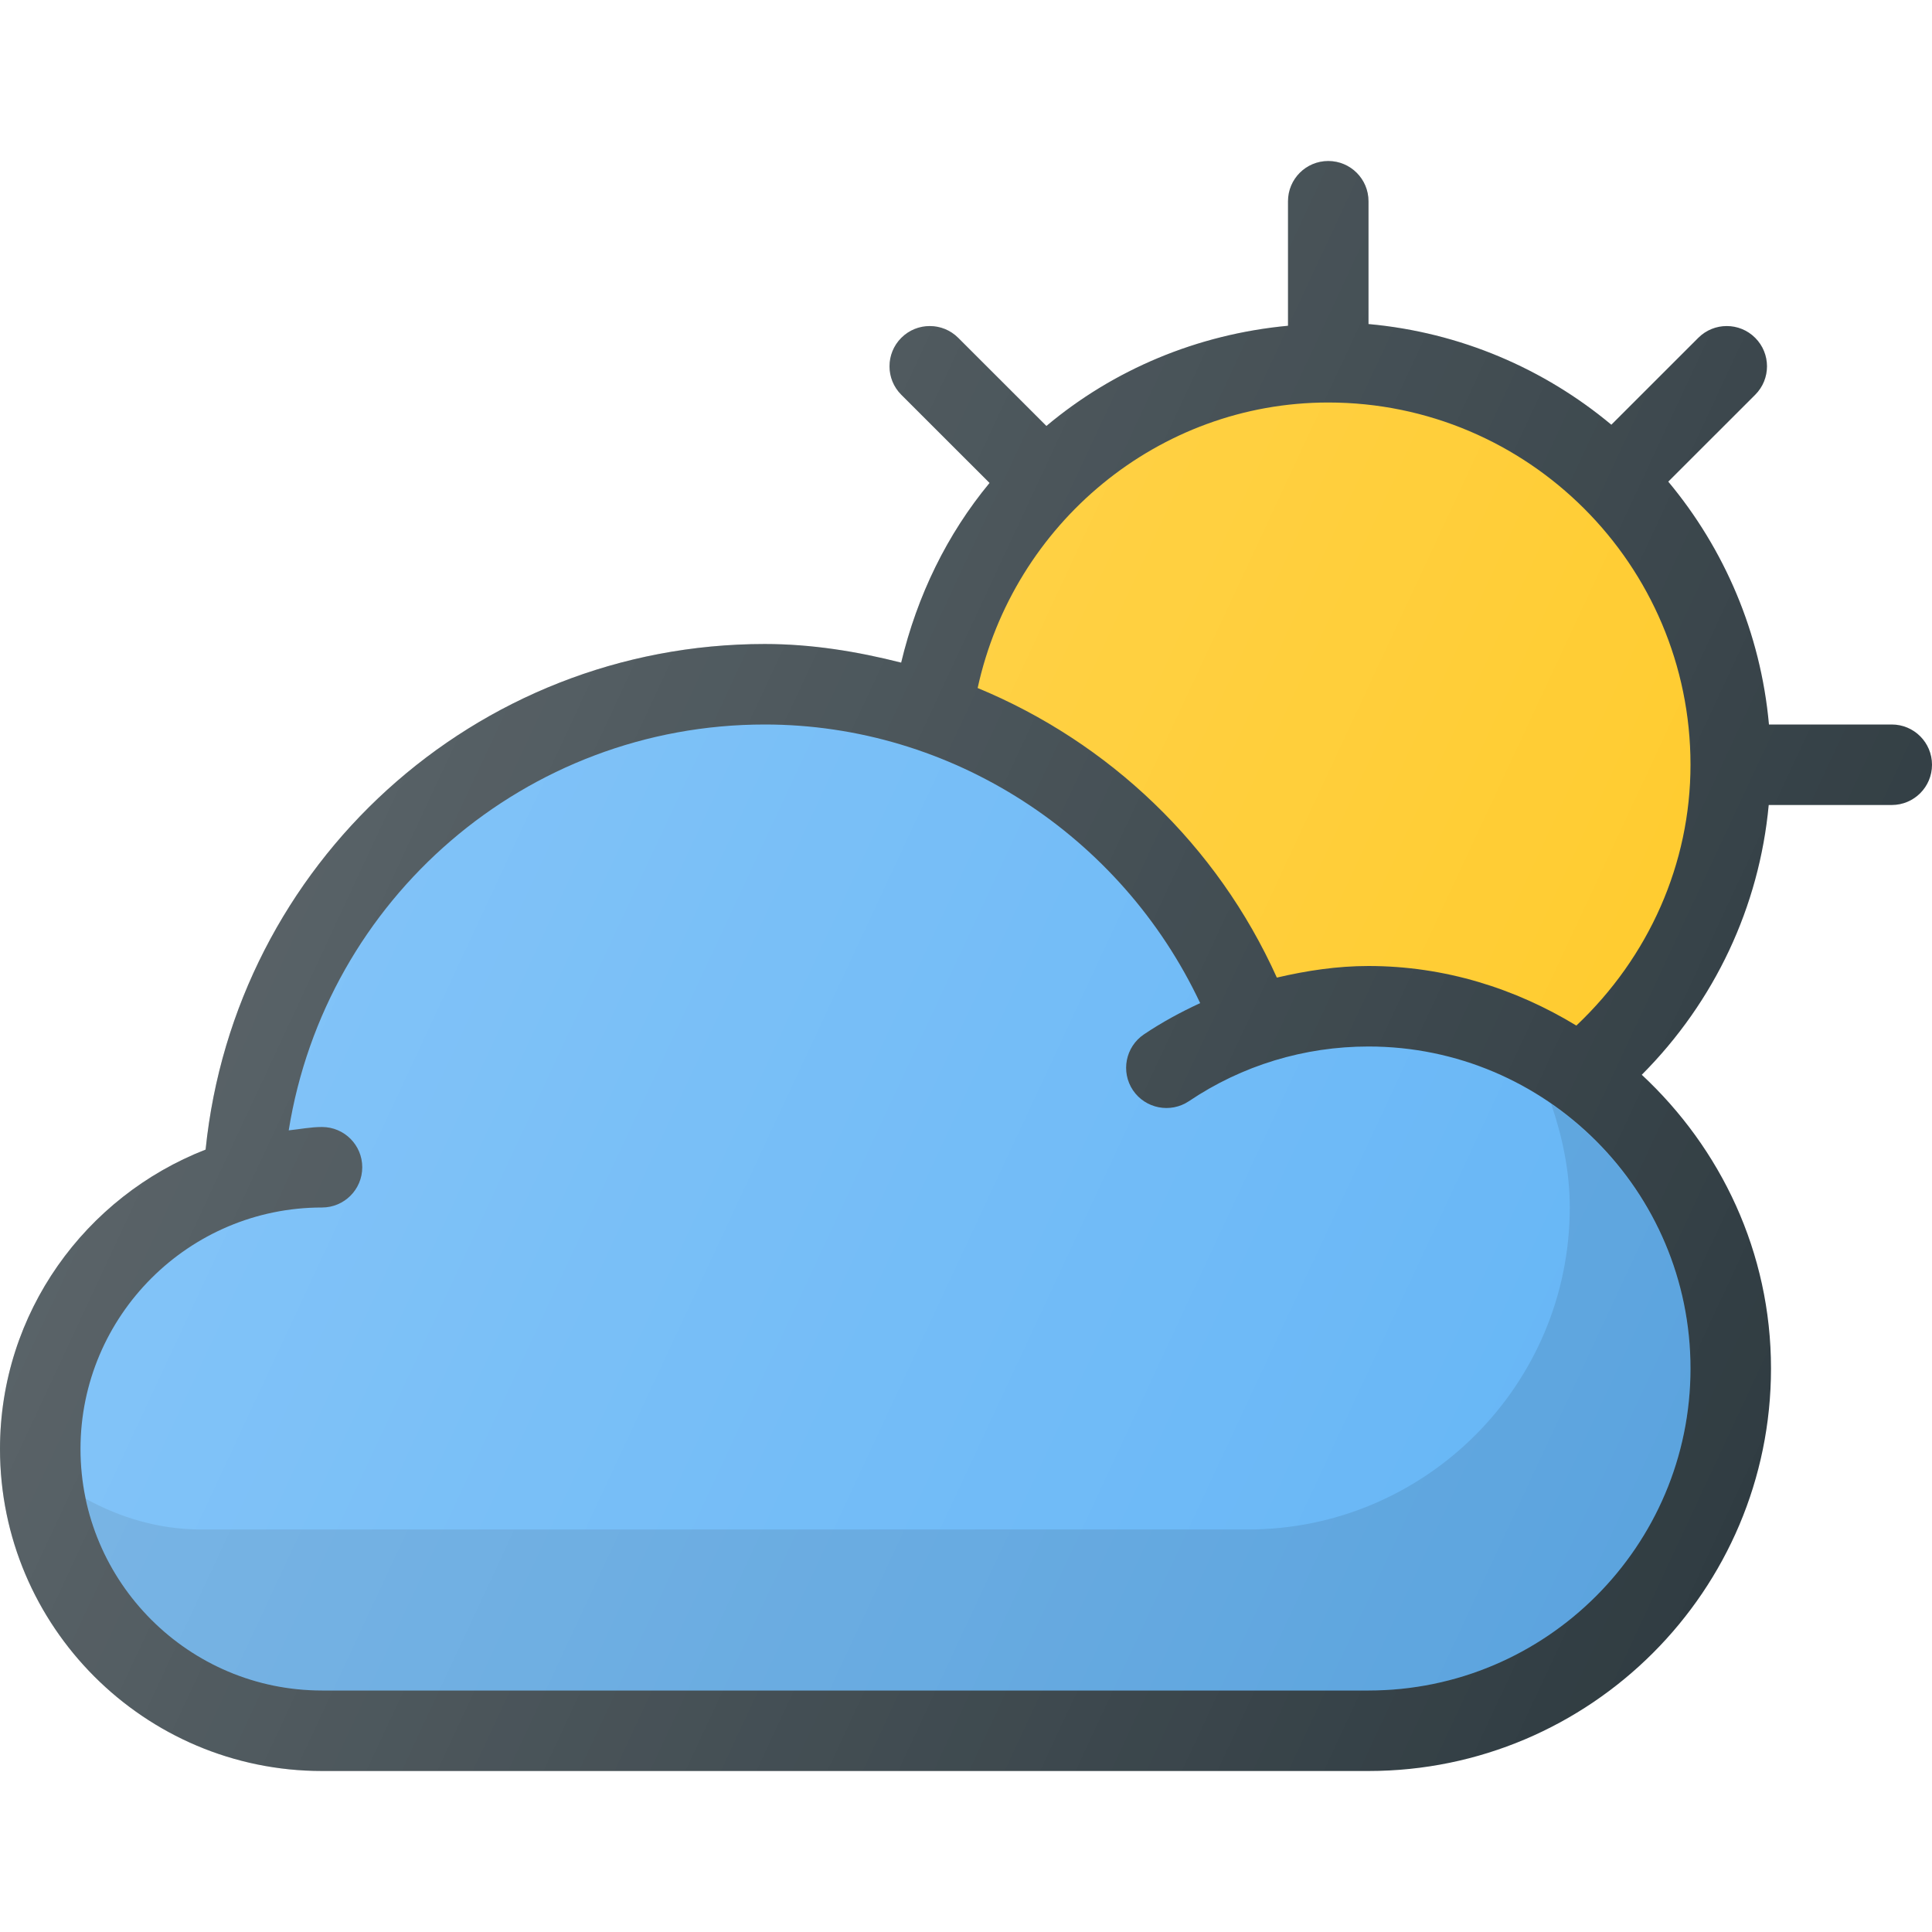
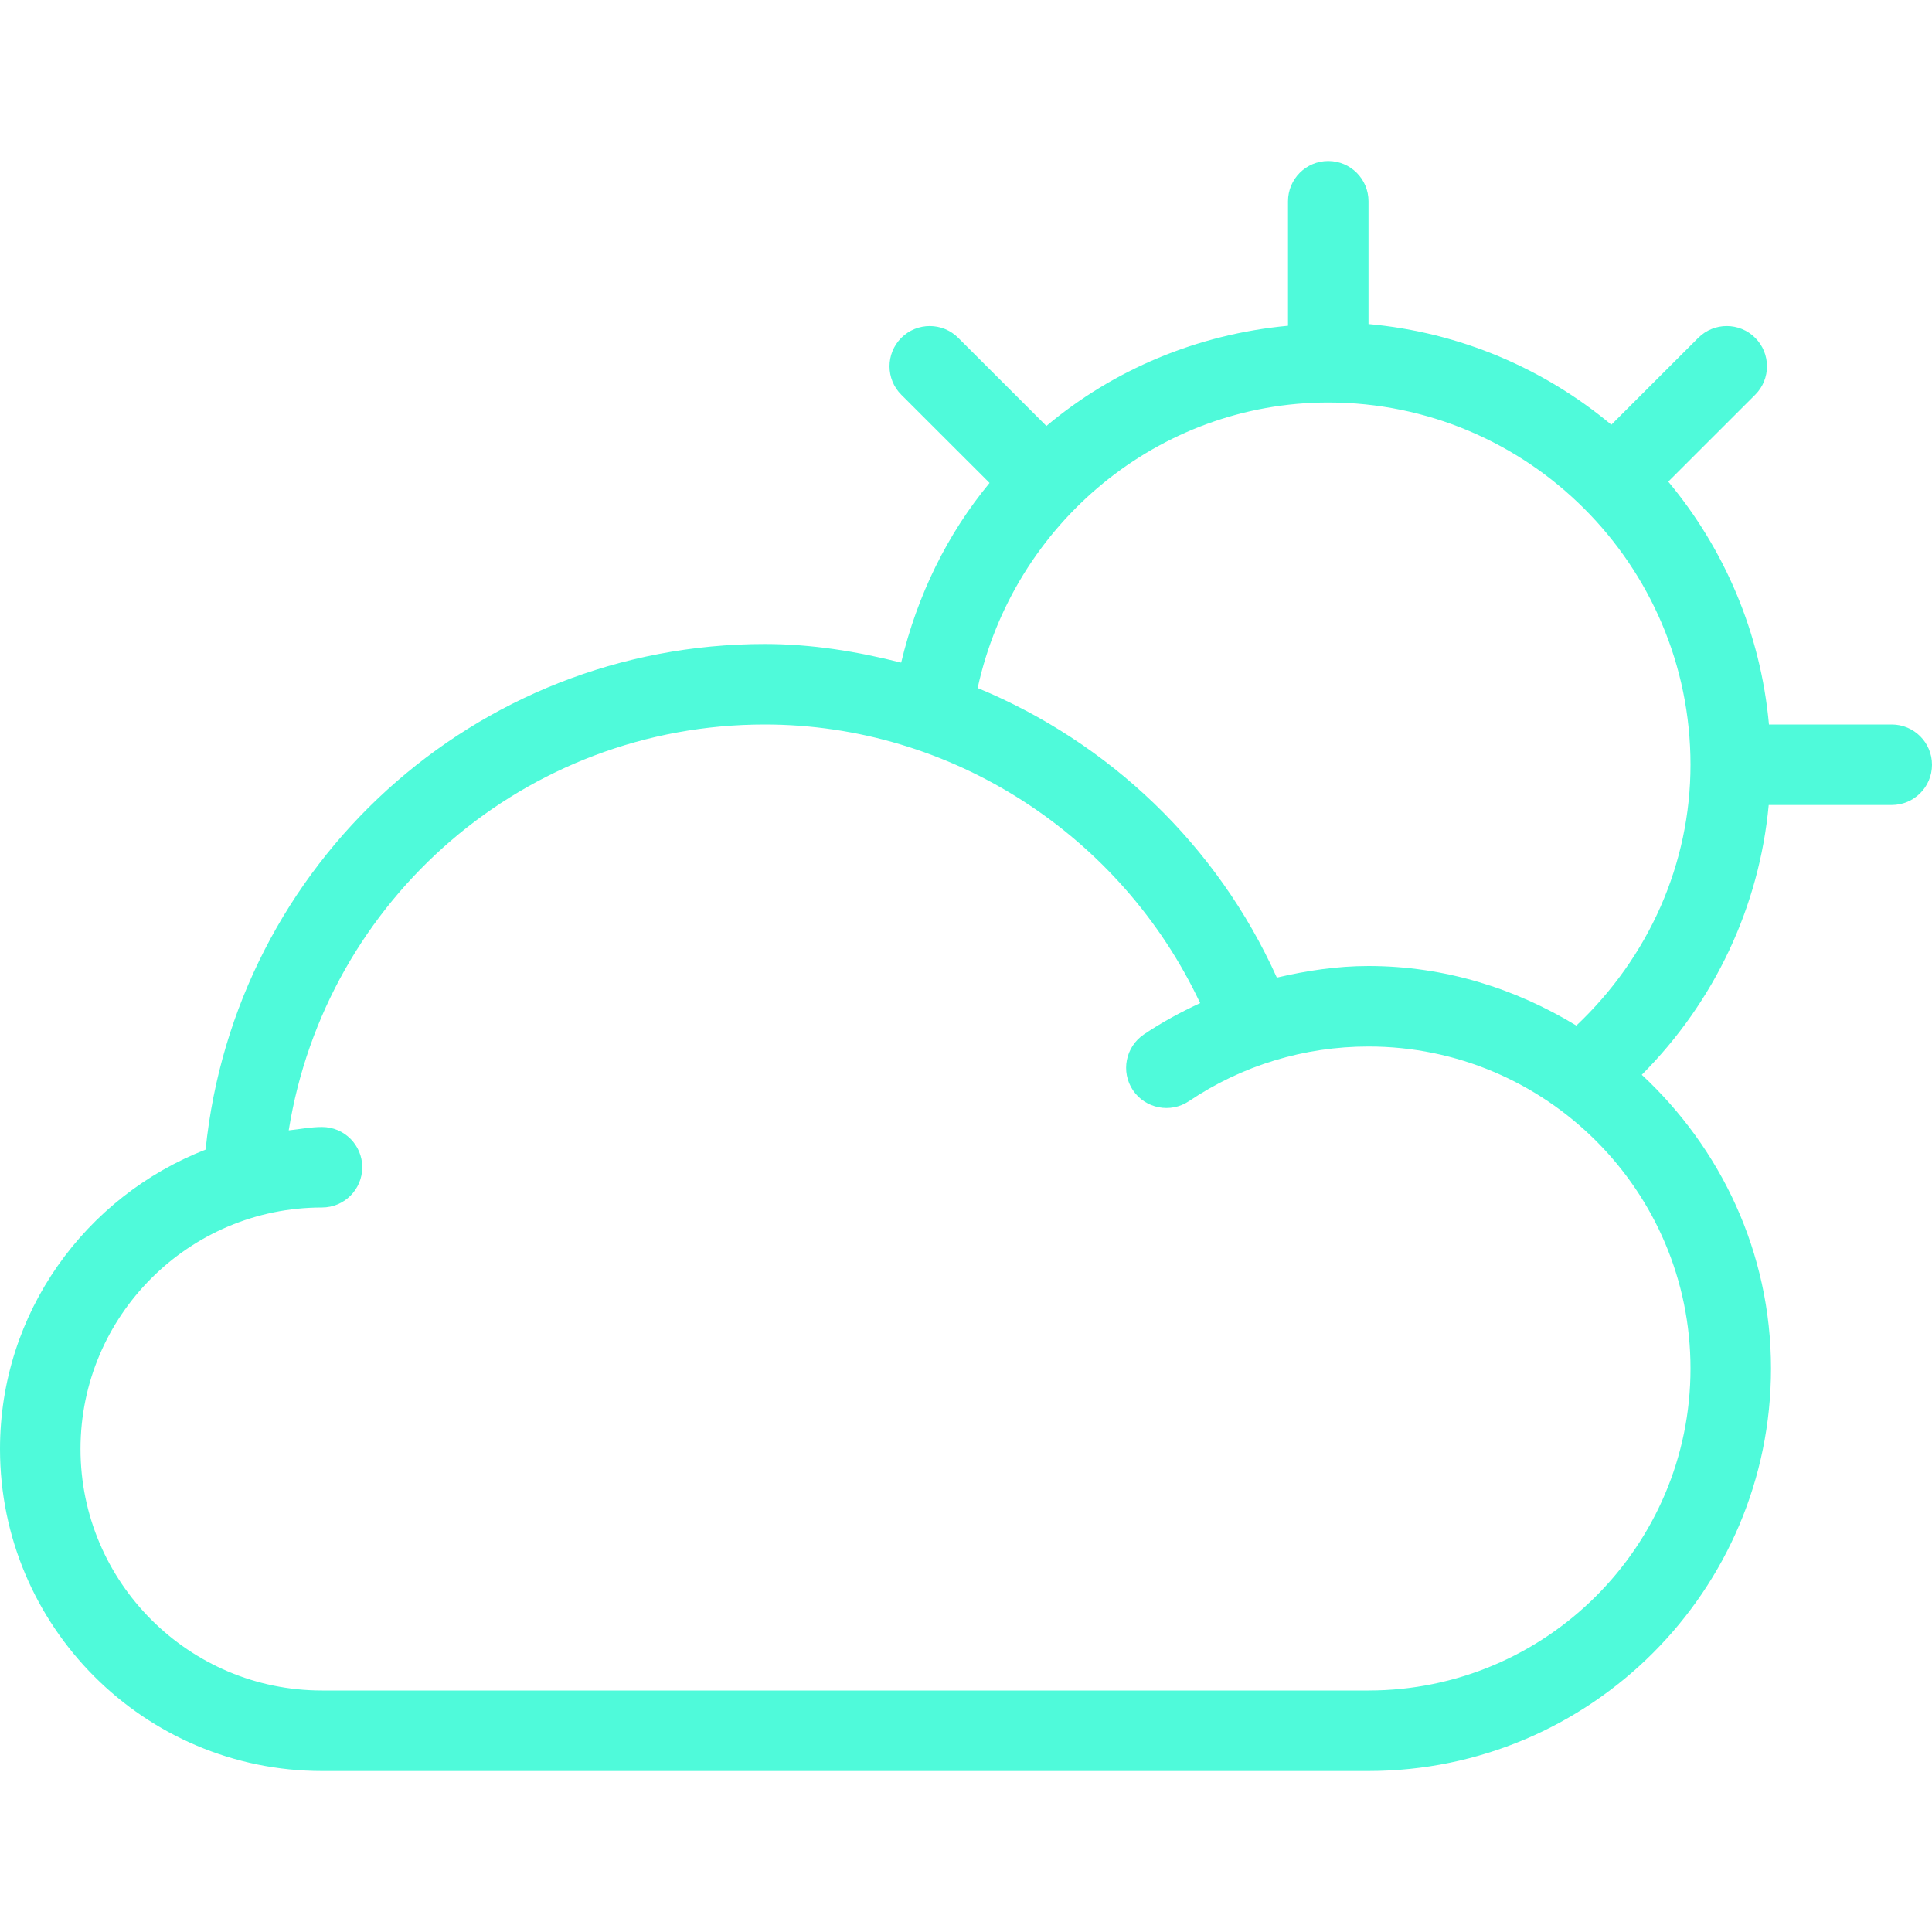
- <svg xmlns="http://www.w3.org/2000/svg" version="1.1" id="Capa_1" x="0px" y="0px" viewBox="0 0 512 512" style="enable-background:new 0 0 512 512;" xml:space="preserve">
-   <path id="SVGCleanerId_0" style="opacity:0.1;enable-background:new    ;" d="M411.056,292.51C414.034,301.184,416,310.329,416,320  c0,47.052-38.271,85.333-85.333,85.333H53.333c-11.142,0-21.469-3.116-30.602-8.142C28.833,426.169,54.566,448,85.333,448h277.333  C409.729,448,448,409.719,448,362.667C448,333.589,433.332,307.924,411.056,292.51z" />
-   <path style="fill:#303C42;" d="M501.333,192h-32.54c-2.208-24.352-11.85-46.577-26.686-64.362l23.039-23.023  c4.167-4.156,4.167-10.917,0-15.083c-4.167-4.167-10.917-4.167-15.083,0l-23.04,23.025c-17.786-14.833-40.008-24.474-64.355-26.682  v-32.54c0-5.896-4.771-10.667-10.667-10.667c-5.896,0-10.667,4.771-10.667,10.667v32.995c-24.061,2.25-46.238,11.62-64.027,26.556  l-23.368-23.353c-4.167-4.167-10.917-4.167-15.083,0c-4.167,4.167-4.167,10.927,0,15.083l23.388,23.371  c-11.229,13.559-19.168,29.799-23.424,47.616c-11.708-2.973-23.751-4.935-36.151-4.935c-76.865,0-140.452,58.292-148.182,133.988  C22.674,317.068,0,347.852,0,384c0,47.052,38.271,85.333,85.333,85.333h277.333c58.813,0,106.667-47.854,106.667-106.667  c0-30.788-13.311-58.349-34.246-77.837c19.349-19.418,31.145-44.581,33.642-71.496h32.604c5.896,0,10.667-4.771,10.667-10.667  S507.229,192,501.333,192z" />
-   <path style="fill:#64B5F6;" d="M448,362.667C448,409.719,409.729,448,362.667,448H85.333c-35.292,0-64-28.708-64-64s28.708-64,64-64  C91.229,320,96,315.229,96,309.333s-4.771-10.667-10.667-10.667c-3.02,0-5.879,0.585-8.819,0.892  C86.319,238.258,139.288,192,202.667,192c49.551,0,94.474,29.395,115.391,73.837c-5.147,2.374-10.152,5.087-14.911,8.288  c-4.875,3.292-6.188,9.917-2.896,14.813c3.313,4.885,9.938,6.146,14.813,2.896c14.083-9.49,30.563-14.5,47.604-14.5  C409.729,277.333,448,315.615,448,362.667z" />
+ <svg xmlns="http://www.w3.org/2000/svg" version="1.1" id="Layer_1" x="0px" y="0px" viewBox="0 0 512 512" style="enable-background:new 0 0 512 512;" xml:space="preserve" width="512px" height="512px">
  <g>
-     <path id="SVGCleanerId_0_1_" style="opacity:0.1;enable-background:new    ;" d="M411.056,292.51   C414.034,301.184,416,310.329,416,320c0,47.052-38.271,85.333-85.333,85.333H53.333c-11.142,0-21.469-3.116-30.602-8.142   C28.833,426.169,54.566,448,85.333,448h277.333C409.729,448,448,409.719,448,362.667C448,333.589,433.332,307.924,411.056,292.51z" />
+     <g>
+       <path d="M501.333,192h-32.54c-2.208-24.352-11.85-46.577-26.686-64.362l23.039-23.023c4.167-4.156,4.167-10.917,0-15.083    c-4.167-4.167-10.917-4.167-15.083,0l-23.04,23.025c-17.786-14.833-40.008-24.474-64.355-26.682v-32.54    c0-5.896-4.771-10.667-10.667-10.667c-5.896,0-10.667,4.771-10.667,10.667v32.995c-24.061,2.25-46.238,11.62-64.027,26.556    l-23.368-23.353c-4.167-4.167-10.917-4.167-15.083,0c-4.167,4.167-4.167,10.927,0,15.083l23.388,23.371    c-11.229,13.559-19.168,29.799-23.424,47.616c-11.708-2.973-23.751-4.935-36.151-4.935c-76.865,0-140.452,58.292-148.182,133.988    C22.674,317.068,0,347.852,0,384c0,47.052,38.271,85.333,85.333,85.333h277.333c58.813,0,106.667-47.854,106.667-106.667    c0-30.788-13.311-58.349-34.246-77.837c19.349-19.418,31.145-44.581,33.642-71.496h32.604c5.896,0,10.667-4.771,10.667-10.667    C512,196.771,507.229,192,501.333,192z M448,362.667C448,409.719,409.729,448,362.667,448H85.333c-35.292,0-64-28.708-64-64    c0-35.292,28.708-64,64-64C91.229,320,96,315.229,96,309.333c0-5.896-4.771-10.667-10.667-10.667c-3.02,0-5.879,0.585-8.819,0.892    C86.319,238.258,139.288,192,202.667,192c49.551,0,94.474,29.395,115.391,73.837c-5.147,2.374-10.152,5.087-14.911,8.288    c-4.875,3.292-6.188,9.917-2.896,14.813c3.313,4.885,9.938,6.146,14.813,2.896c14.083-9.49,30.563-14.5,47.604-14.5    C409.729,277.333,448,315.615,448,362.667z M417.749,271.789C401.617,261.973,382.889,256,362.667,256    c-8.275,0-16.366,1.224-24.289,3.074c-15.863-35.224-44.531-62.358-79.29-76.742c9.505-43.57,47.909-75.665,92.913-75.665    c52.938,0,96,43.063,96,96C448,228.841,437.005,253.589,417.749,271.789z" fill="#4FFADA" />
+     </g>
  </g>
-   <path style="fill:#FFCA28;" d="M417.749,271.789C401.617,261.973,382.889,256,362.667,256c-8.275,0-16.366,1.224-24.289,3.074  c-15.863-35.224-44.531-62.358-79.29-76.742c9.505-43.57,47.909-75.665,92.913-75.665c52.938,0,96,43.063,96,96  C448,228.841,437.005,253.589,417.749,271.789z" />
-   <linearGradient id="SVGID_1_" gradientUnits="userSpaceOnUse" x1="-42.931" y1="637.454" x2="-24.482" y2="628.85" gradientTransform="matrix(21.3333 0 0 -21.3333 996.3334 13791.667)">
-     <stop offset="0" style="stop-color:#FFFFFF;stop-opacity:0.2" />
-     <stop offset="1" style="stop-color:#FFFFFF;stop-opacity:0" />
-   </linearGradient>
-   <path style="fill:url(#SVGID_1_);" d="M501.333,192h-32.54c-2.208-24.352-11.85-46.577-26.686-64.362l23.039-23.023  c4.167-4.156,4.167-10.917,0-15.083c-4.167-4.167-10.917-4.167-15.083,0l-23.04,23.025c-17.786-14.833-40.008-24.474-64.355-26.682  v-32.54c0-5.896-4.771-10.667-10.667-10.667c-5.896,0-10.667,4.771-10.667,10.667v32.995c-24.061,2.25-46.238,11.62-64.027,26.556  l-23.368-23.353c-4.167-4.167-10.917-4.167-15.083,0c-4.167,4.167-4.167,10.927,0,15.083l23.388,23.371  c-11.229,13.559-19.168,29.799-23.424,47.616c-11.708-2.973-23.751-4.935-36.151-4.935c-76.865,0-140.452,58.292-148.182,133.988  C22.674,317.068,0,347.852,0,384c0,47.052,38.271,85.333,85.333,85.333h277.333c58.813,0,106.667-47.854,106.667-106.667  c0-30.788-13.311-58.349-34.246-77.837c19.349-19.418,31.145-44.581,33.642-71.496h32.604c5.896,0,10.667-4.771,10.667-10.667  S507.229,192,501.333,192z" />
  <g>
</g>
  <g>
</g>
  <g>
</g>
  <g>
</g>
  <g>
</g>
  <g>
</g>
  <g>
</g>
  <g>
</g>
  <g>
</g>
  <g>
</g>
  <g>
</g>
  <g>
</g>
  <g>
</g>
  <g>
</g>
  <g>
</g>
</svg>
